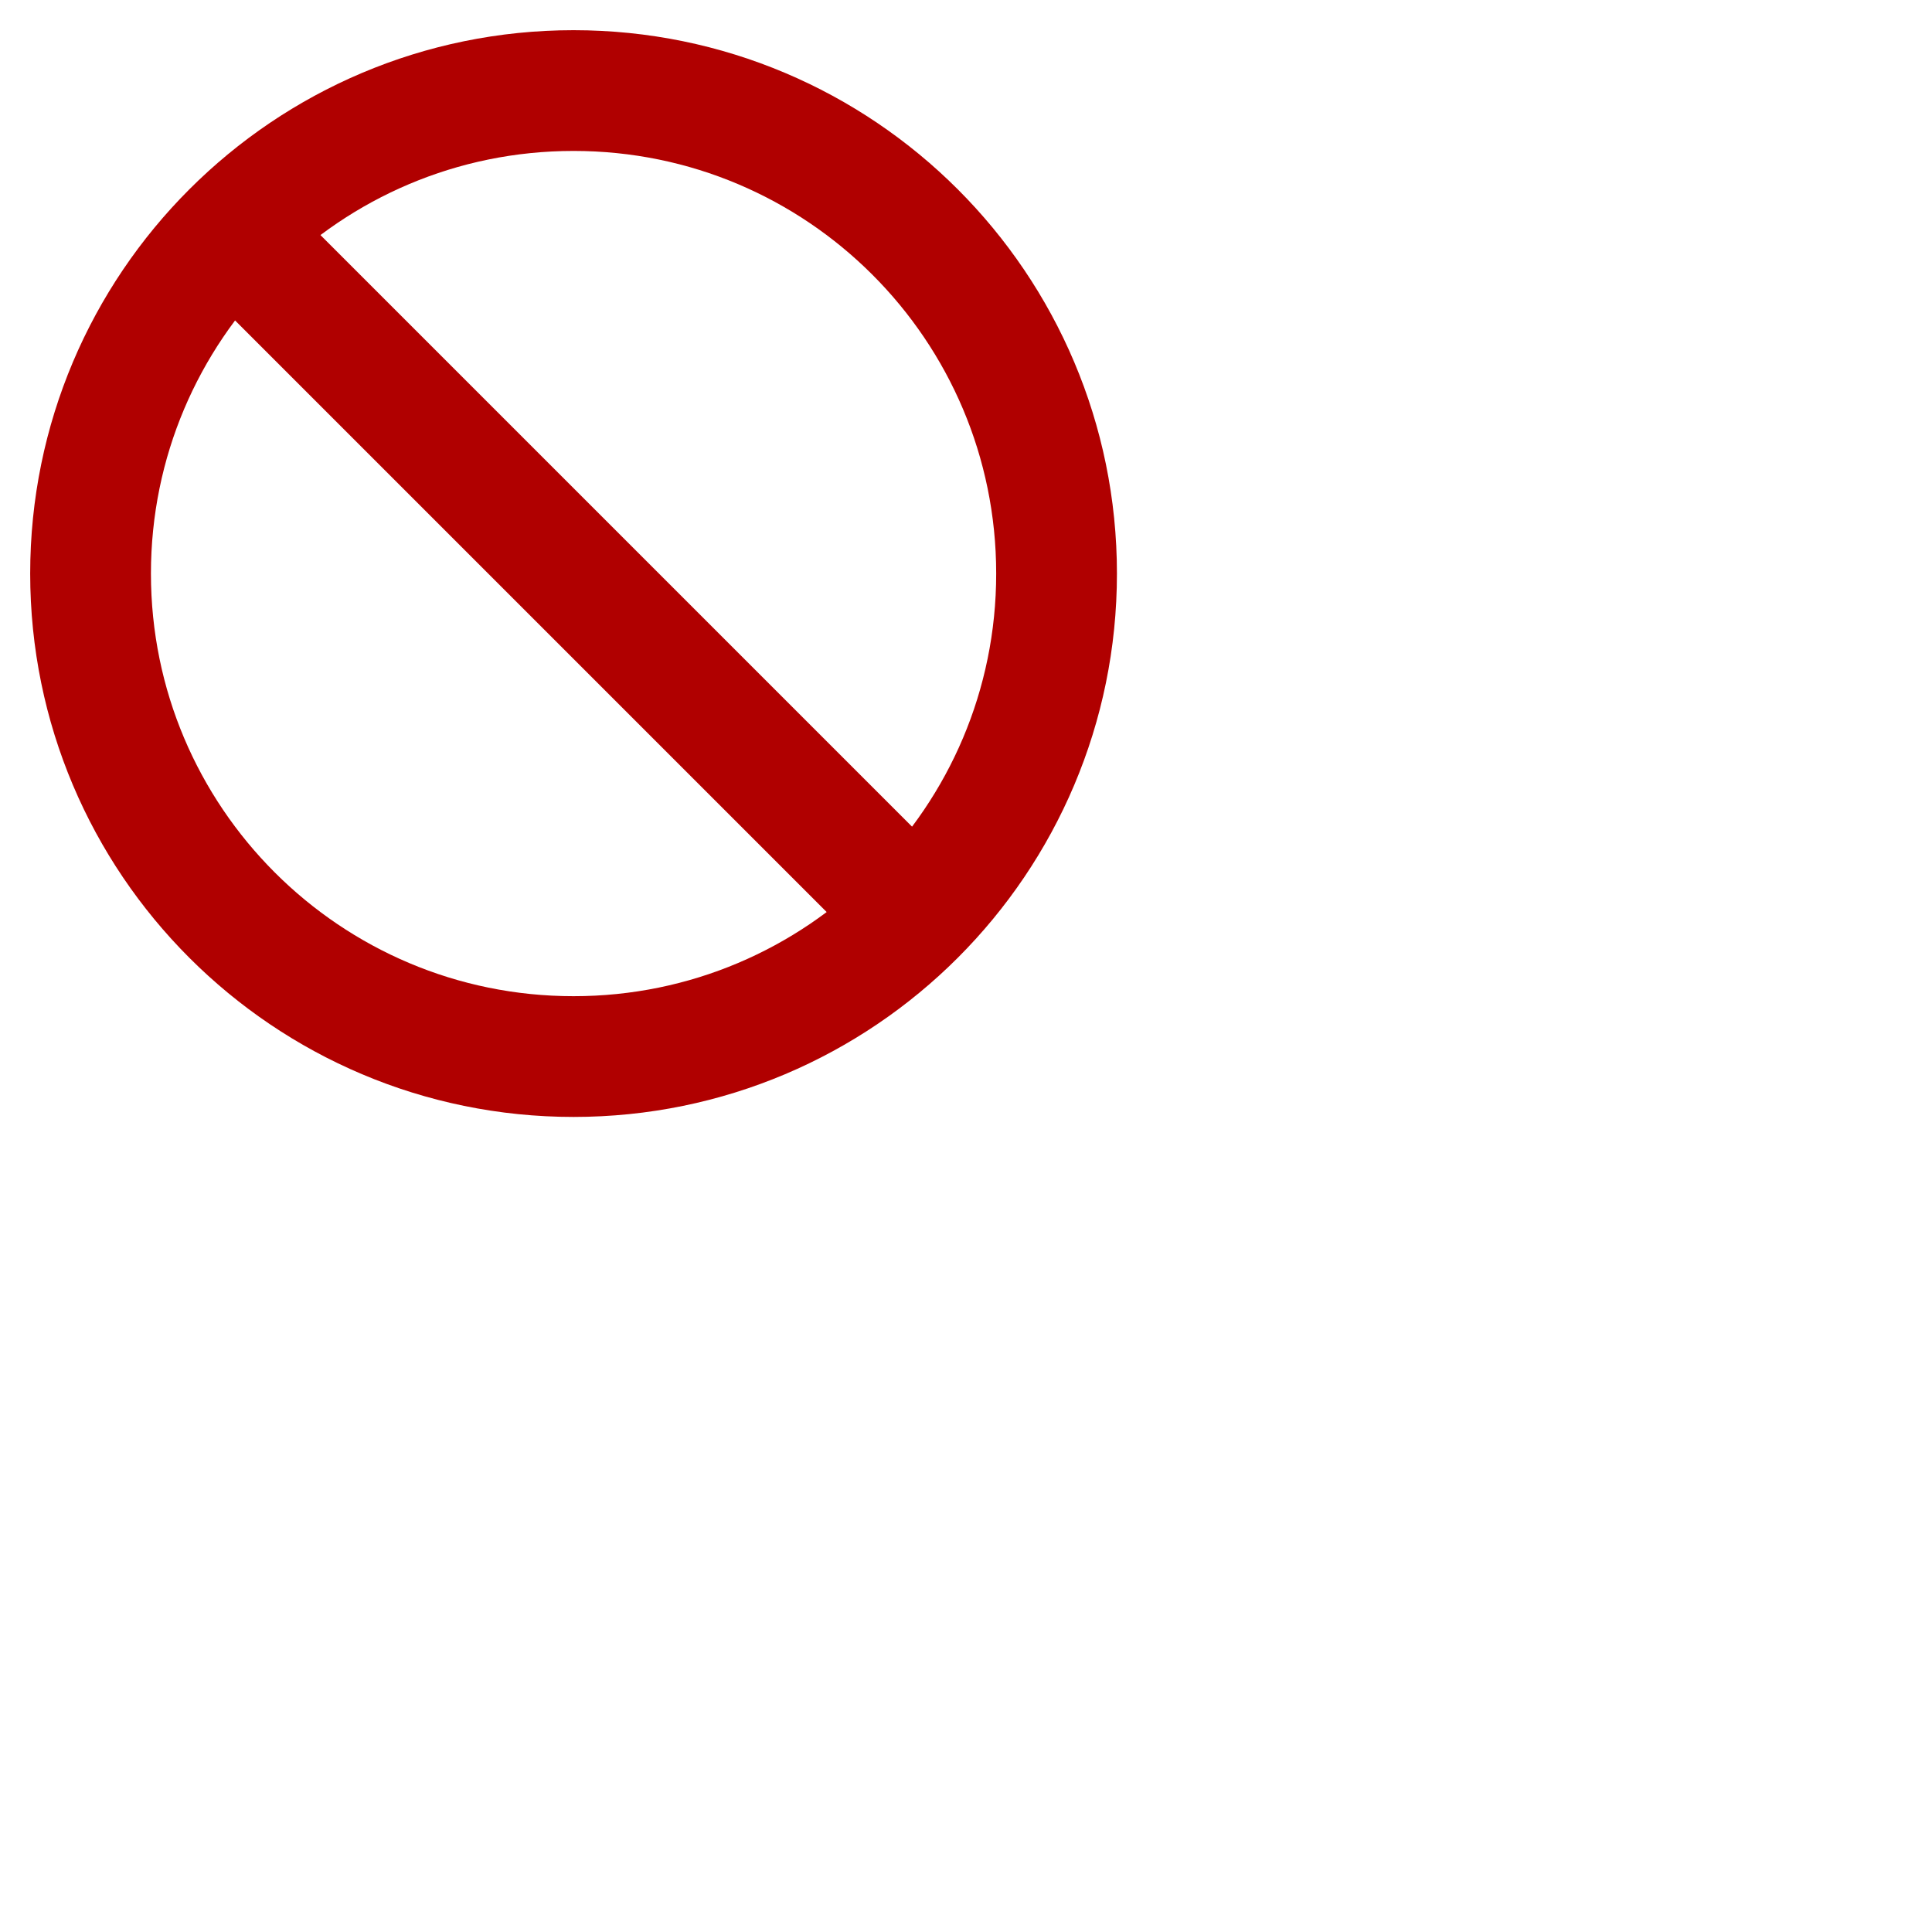
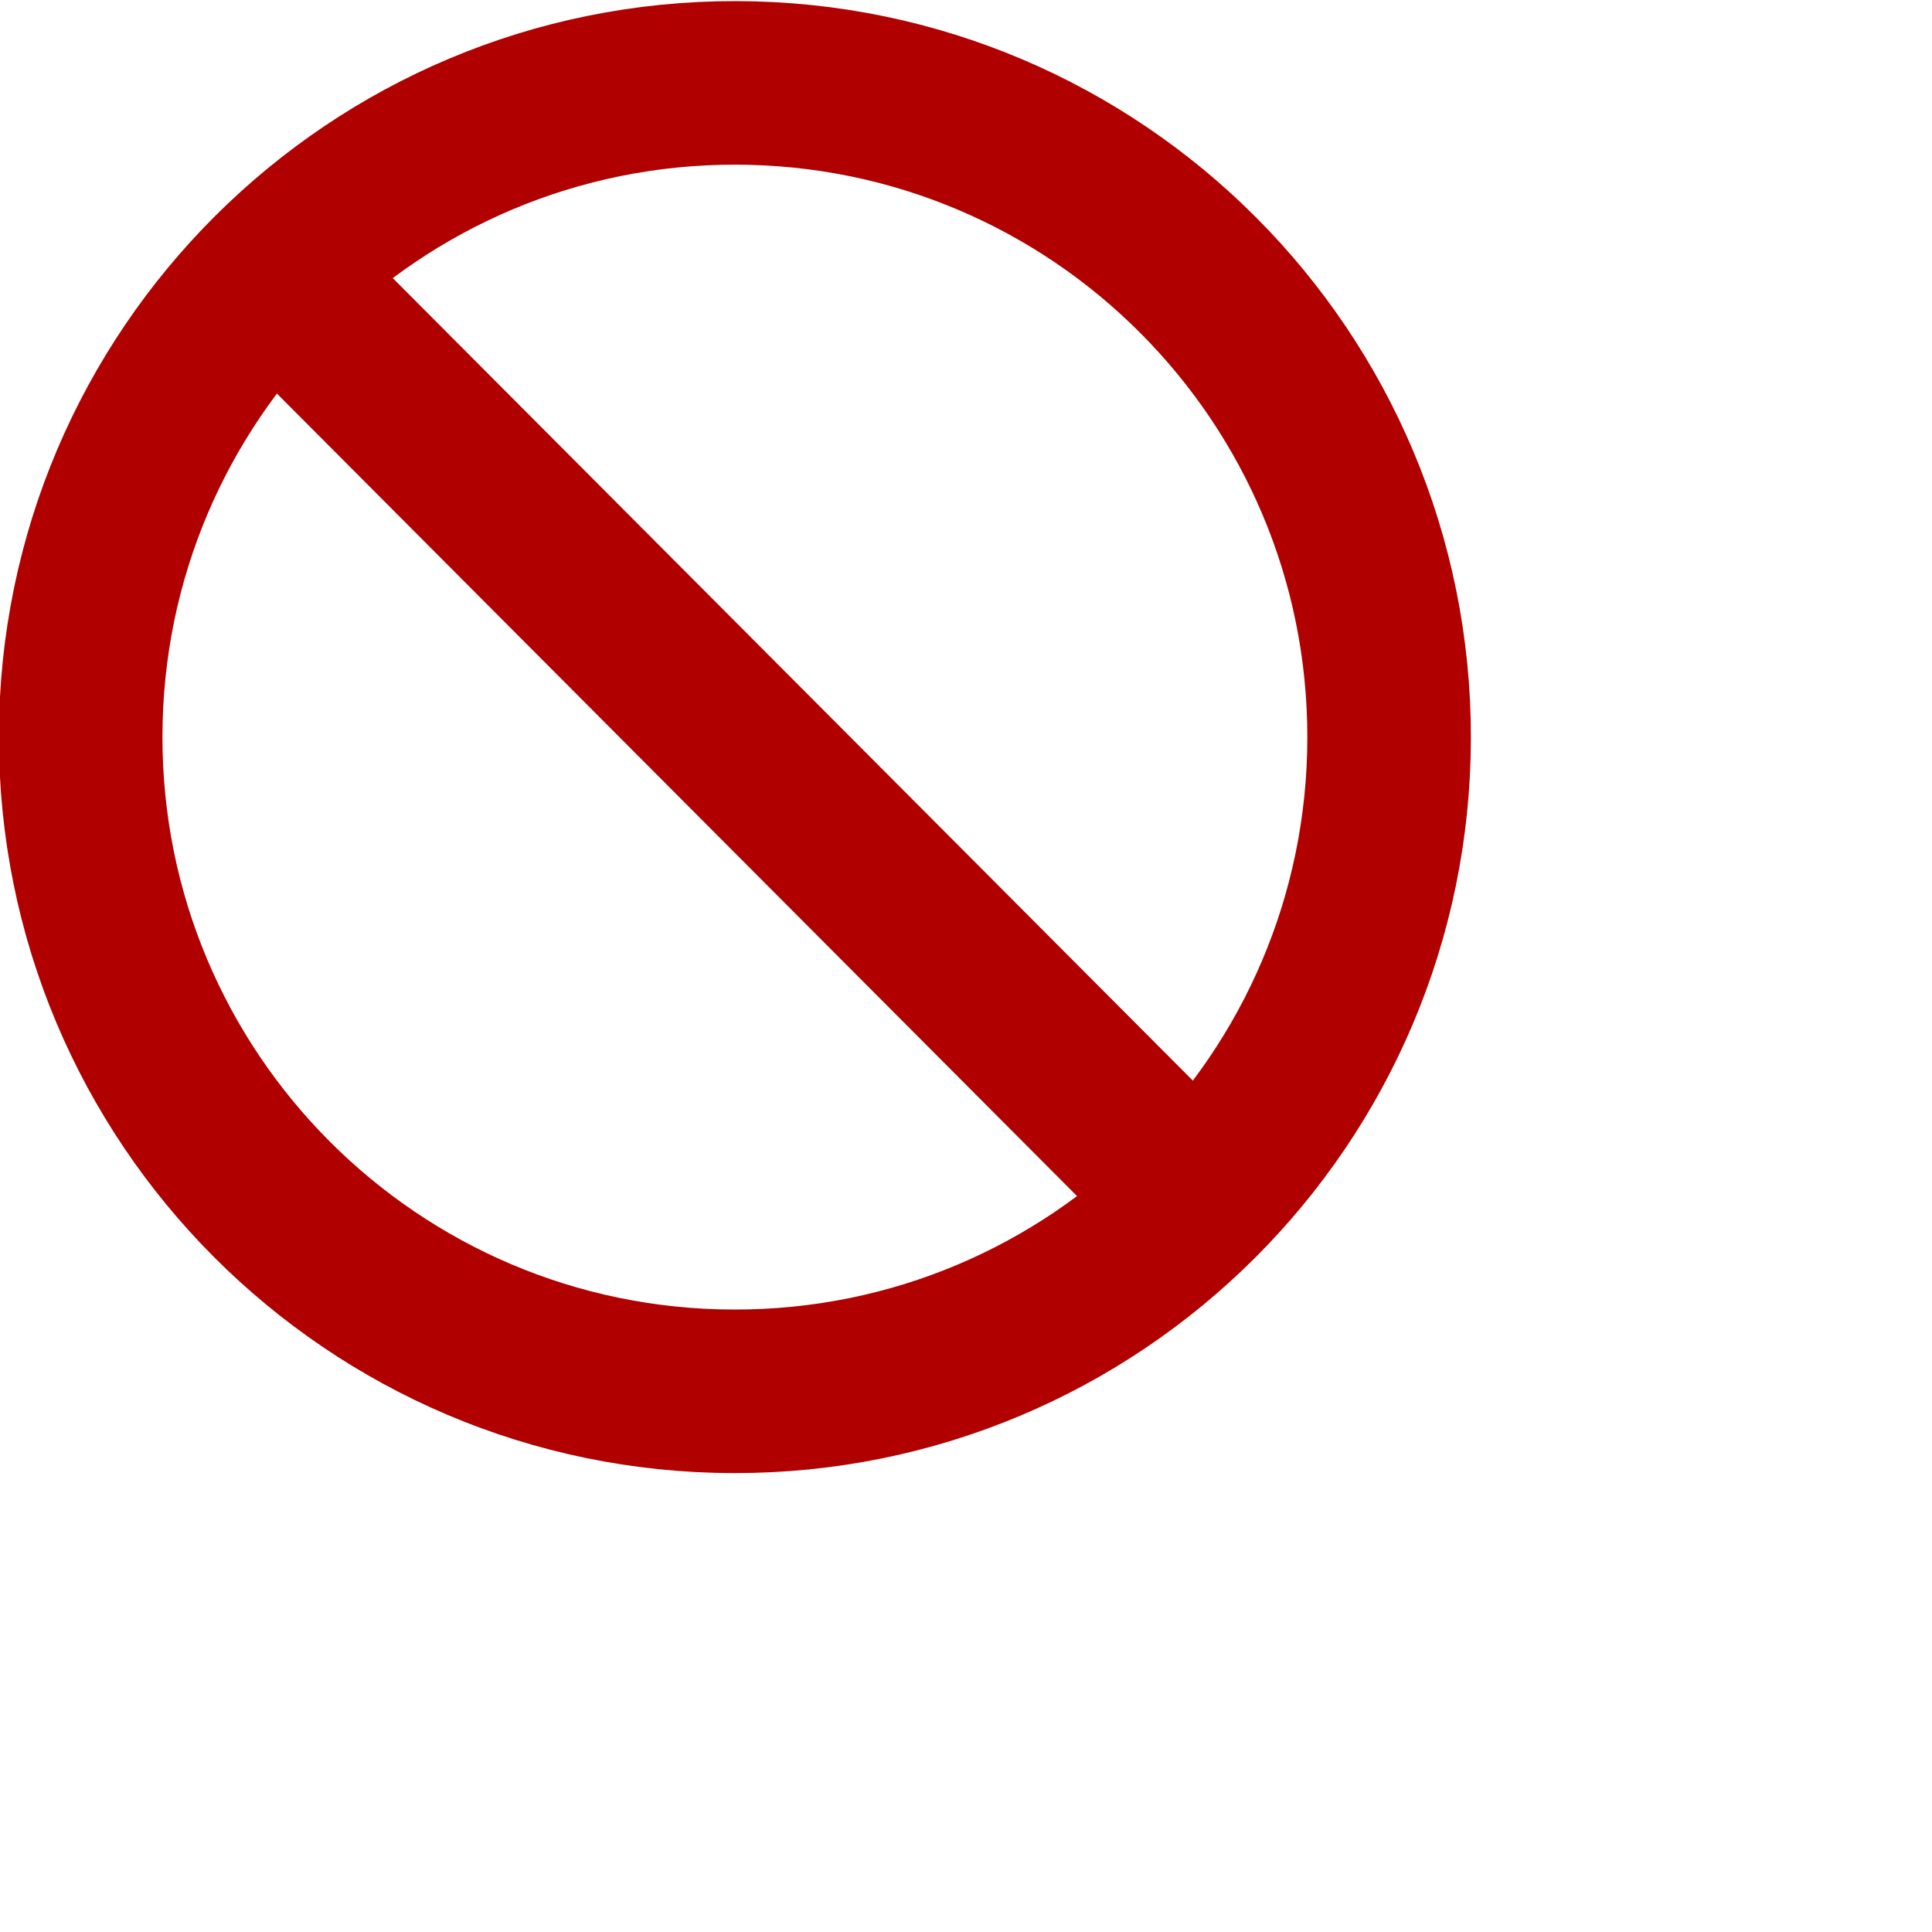
- <svg xmlns="http://www.w3.org/2000/svg" viewBox="-0.5 -0.5 32 32">
-   <circle cx="9" cy="9" r="8" fill="none" stroke="#b00000" stroke-width="2" pointer-events="all" />
-   <path fill="none" stroke="#b00000" stroke-miterlimit="10" stroke-width="2" d="M14.66 14.66 3.34 3.34" pointer-events="stroke" />
+ <svg xmlns="http://www.w3.org/2000/svg" width="32" height="32" viewBox="0 0 42 42">
+   <path style="fill:none;stroke-width:2;stroke-linecap:butt;stroke-linejoin:miter;stroke:#b00000;stroke-opacity:1;stroke-miterlimit:4" d="M17 9a8 8 0 0 1-8 8 8 8 0 0 1-8-8 8 8 0 0 1 8-8 8 8 0 0 1 8 8Zm0 0" transform="rotate(.086) scale(1.77778)" />
+   <path style="fill:none;stroke-width:2;stroke-linecap:butt;stroke-linejoin:miter;stroke:#b00000;stroke-opacity:1;stroke-miterlimit:10" d="M14.66 14.66 3.34 3.34" transform="rotate(.086) scale(1.77778)" />
</svg>
